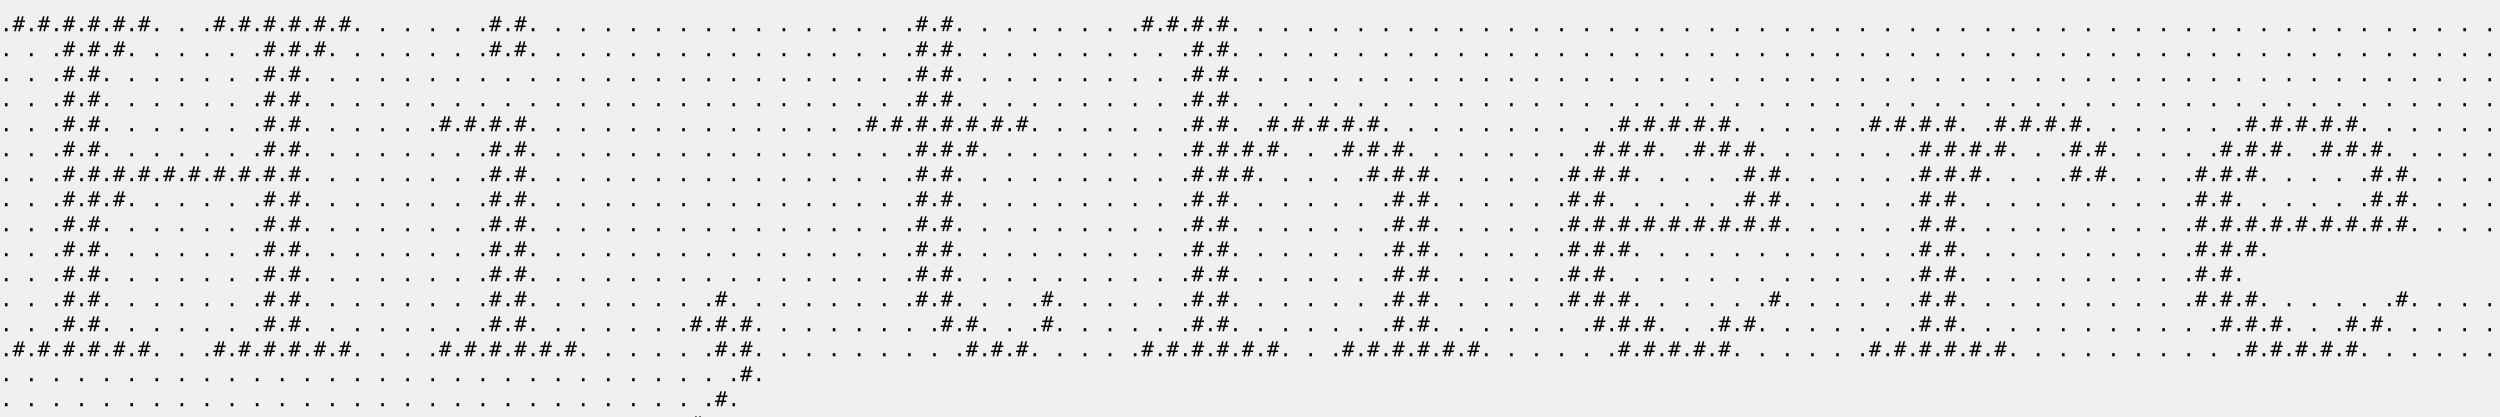
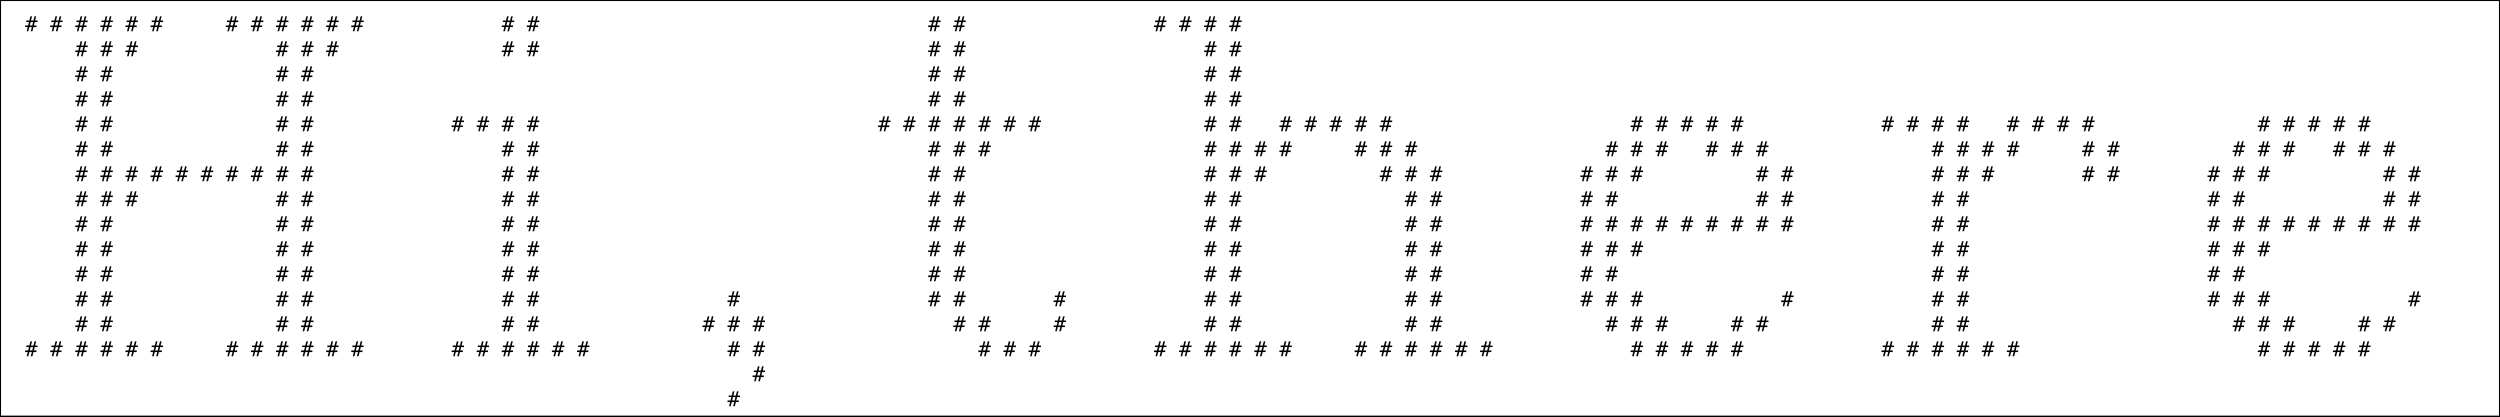
<svg xmlns="http://www.w3.org/2000/svg" width="1200" height="200">
  <g opacity="1.0">
-     <text x="0" y="15" fill="black" font-family="Consolas" font-size="smaller" font-style="normal" font-variant="normal"> .#.#.#.#.#.#. . .#.#.#.#.#.#. . . . . .#.#. . . . . . . . . . . . . . . .#.#. . . . . . . .#.#.#.#. . . . . . . . . . . . . . . . . . . . . . . . . . . . . . . . . . . . . . . . . . . . . . . . . . . . .#.
+     <rect x="0" y="0" width="1200" height="200" fill="white" stroke="black" stroke-width="1" />
+     <style> text { fill: black; font-family: Consolas; font-size: 10px; font-style: normal; font-variant: normal;  } </style>
+     <text x="0" y="15" fill="black" xml:space="preserve" font-family="Consolas" font-size="smaller" font-style="normal" font-variant="normal">  # # # # # #     # # # # # #           # #                               # #               # # # #                                                                                                         # 
</text>
-     <text x="0" y="27" fill="black" font-family="Consolas" font-size="smaller" font-style="normal" font-variant="normal"> . . .#.#.#. . . . . .#.#.#. . . . . . .#.#. . . . . . . . . . . . . . . .#.#. . . . . . . . . .#.#. . . . . . . . . . . . . . . . . . . . . . . . . . . . . . . . . . . . . . . . . . . . . . . . . . . .#.#.#.
+     <text x="0" y="27" fill="black" xml:space="preserve" font-family="Consolas" font-size="smaller" font-style="normal" font-variant="normal">      # # #           # # #             # #                               # #                   # #                                                                                                       # # # 
</text>
-     <text x="0" y="39" fill="black" font-family="Consolas" font-size="smaller" font-style="normal" font-variant="normal"> . . .#.#. . . . . . .#.#. . . . . . . . . . . . . . . . . . . . . . . . .#.#. . . . . . . . . .#.#. . . . . . . . . . . . . . . . . . . . . . . . . . . . . . . . . . . . . . . . . . . . . . . . . . . .#.#.#.
+     <text x="0" y="39" fill="black" xml:space="preserve" font-family="Consolas" font-size="smaller" font-style="normal" font-variant="normal">      # #             # #                                                 # #                   # #                                                                                                       # # # 
</text>
-     <text x="0" y="51" fill="black" font-family="Consolas" font-size="smaller" font-style="normal" font-variant="normal"> . . .#.#. . . . . . .#.#. . . . . . . . . . . . . . . . . . . . . . . . .#.#. . . . . . . . . .#.#. . . . . . . . . . . . . . . . . . . . . . . . . . . . . . . . . . . . . . . . . . . . . . . . . . . .#.#.#.
+     <text x="0" y="51" fill="black" xml:space="preserve" font-family="Consolas" font-size="smaller" font-style="normal" font-variant="normal">      # #             # #                                                 # #                   # #                                                                                                       # # # 
</text>
-     <text x="0" y="63" fill="black" font-family="Consolas" font-size="smaller" font-style="normal" font-variant="normal"> . . .#.#. . . . . . .#.#. . . . . .#.#.#.#. . . . . . . . . . . . . .#.#.#.#.#.#.#. . . . . . .#.#. .#.#.#.#.#. . . . . . . . . .#.#.#.#.#. . . . . .#.#.#.#. .#.#.#.#. . . . . . .#.#.#.#.#. . . . . . .#.#.#.
+     <text x="0" y="63" fill="black" xml:space="preserve" font-family="Consolas" font-size="smaller" font-style="normal" font-variant="normal">      # #             # #           # # # #                           # # # # # # #             # #   # # # # #                   # # # # #           # # # #   # # # #             # # # # #             # # # 
</text>
-     <text x="0" y="75" fill="black" font-family="Consolas" font-size="smaller" font-style="normal" font-variant="normal"> . . .#.#. . . . . . .#.#. . . . . . . .#.#. . . . . . . . . . . . . . . .#.#.#. . . . . . . . .#.#.#.#. . .#.#.#. . . . . . . .#.#.#. .#.#.#. . . . . . .#.#.#.#. . .#.#. . . . .#.#.#. .#.#.#. . . . . .#.#.#.
+     <text x="0" y="75" fill="black" xml:space="preserve" font-family="Consolas" font-size="smaller" font-style="normal" font-variant="normal">      # #             # #               # #                               # # #                 # # # #     # # #               # # #   # # #             # # # #     # #         # # #   # # #           # # # 
</text>
-     <text x="0" y="87" fill="black" font-family="Consolas" font-size="smaller" font-style="normal" font-variant="normal"> . . .#.#.#.#.#.#.#.#.#.#. . . . . . . .#.#. . . . . . . . . . . . . . . .#.#. . . . . . . . . .#.#.#. . . . .#.#.#. . . . . .#.#.#. . . . .#.#. . . . . .#.#.#. . . .#.#. . . .#.#.#. . . . .#.#. . . . .#.#.#.
+     <text x="0" y="87" fill="black" xml:space="preserve" font-family="Consolas" font-size="smaller" font-style="normal" font-variant="normal">      # # # # # # # # # #               # #                               # #                   # # #         # # #           # # #         # #           # # #       # #       # # #         # #         # # # 
</text>
-     <text x="0" y="99" fill="black" font-family="Consolas" font-size="smaller" font-style="normal" font-variant="normal"> . . .#.#.#. . . . . .#.#. . . . . . . .#.#. . . . . . . . . . . . . . . .#.#. . . . . . . . . .#.#. . . . . . .#.#. . . . . .#.#. . . . . .#.#. . . . . .#.#. . . . . . . . . .#.#. . . . . .#.#. . . . .#.#.#.
+     <text x="0" y="99" fill="black" xml:space="preserve" font-family="Consolas" font-size="smaller" font-style="normal" font-variant="normal">      # # #           # #               # #                               # #                   # #             # #           # #           # #           # #                   # #           # #         # # # 
</text>
-     <text x="0" y="111" fill="black" font-family="Consolas" font-size="smaller" font-style="normal" font-variant="normal"> . . .#.#. . . . . . .#.#. . . . . . . .#.#. . . . . . . . . . . . . . . .#.#. . . . . . . . . .#.#. . . . . . .#.#. . . . . .#.#.#.#.#.#.#.#.#. . . . . .#.#. . . . . . . . . .#.#.#.#.#.#.#.#.#. . . . . .#.
+     <text x="0" y="111" fill="black" xml:space="preserve" font-family="Consolas" font-size="smaller" font-style="normal" font-variant="normal">      # #             # #               # #                               # #                   # #             # #           # # # # # # # # #           # #                   # # # # # # # # #           # 
</text>
-     <text x="0" y="123" fill="black" font-family="Consolas" font-size="smaller" font-style="normal" font-variant="normal"> . . .#.#. . . . . . .#.#. . . . . . . .#.#. . . . . . . . . . . . . . . .#.#. . . . . . . . . .#.#. . . . . . .#.#. . . . . .#.#.#. . . . . . . . . . . .#.#. . . . . . . . . .#.#.#.
+     <text x="0" y="123" fill="black" xml:space="preserve" font-family="Consolas" font-size="smaller" font-style="normal" font-variant="normal">      # #             # #               # #                               # #                   # #             # #           # # #                       # #                   # # # 
</text>
-     <text x="0" y="135" fill="black" font-family="Consolas" font-size="smaller" font-style="normal" font-variant="normal"> . . .#.#. . . . . . .#.#. . . . . . . .#.#. . . . . . . . . . . . . . . .#.#. . . . . . . . . .#.#. . . . . . .#.#. . . . . .#.#. . . . . . . . . . . . .#.#. . . . . . . . . .#.#.
+     <text x="0" y="135" fill="black" xml:space="preserve" font-family="Consolas" font-size="smaller" font-style="normal" font-variant="normal">      # #             # #               # #                               # #                   # #             # #           # #                         # #                   # # 
</text>
-     <text x="0" y="147" fill="black" font-family="Consolas" font-size="smaller" font-style="normal" font-variant="normal"> . . .#.#. . . . . . .#.#. . . . . . . .#.#. . . . . . . .#. . . . . . . .#.#. . . .#. . . . . .#.#. . . . . . .#.#. . . . . .#.#.#. . . . . .#. . . . . .#.#. . . . . . . . . .#.#.#. . . . . .#. . . . . .#.
+     <text x="0" y="147" fill="black" xml:space="preserve" font-family="Consolas" font-size="smaller" font-style="normal" font-variant="normal">      # #             # #               # #               #               # #       #           # #             # #           # # #           #           # #                   # # #           #           # 
</text>
-     <text x="0" y="159" fill="black" font-family="Consolas" font-size="smaller" font-style="normal" font-variant="normal"> . . .#.#. . . . . . .#.#. . . . . . . .#.#. . . . . . .#.#.#. . . . . . . .#.#. . .#. . . . . .#.#. . . . . . .#.#. . . . . . .#.#.#. . .#.#. . . . . . .#.#. . . . . . . . . . .#.#.#. . .#.#. . . . . .#.#.#.
+     <text x="0" y="159" fill="black" xml:space="preserve" font-family="Consolas" font-size="smaller" font-style="normal" font-variant="normal">      # #             # #               # #             # # #               # #     #           # #             # #             # # #     # #             # #                     # # #     # #           # # # 
</text>
-     <text x="0" y="171" fill="black" font-family="Consolas" font-size="smaller" font-style="normal" font-variant="normal"> .#.#.#.#.#.#. . .#.#.#.#.#.#. . . .#.#.#.#.#.#. . . . . .#.#. . . . . . . . .#.#.#. . . . .#.#.#.#.#.#. . .#.#.#.#.#.#. . . . . .#.#.#.#.#. . . . . .#.#.#.#.#.#. . . . . . . . . .#.#.#.#.#. . . . . . . .#.
+     <text x="0" y="171" fill="black" xml:space="preserve" font-family="Consolas" font-size="smaller" font-style="normal" font-variant="normal">  # # # # # #     # # # # # #       # # # # # #           # #                 # # #         # # # # # #     # # # # # #           # # # # #           # # # # # #                   # # # # #               # 
</text>
-     <text x="0" y="183" fill="black" font-family="Consolas" font-size="smaller" font-style="normal" font-variant="normal"> . . . . . . . . . . . . . . . . . . . . . . . . . . . . . .#.
+     <text x="0" y="183" fill="black" xml:space="preserve" font-family="Consolas" font-size="smaller" font-style="normal" font-variant="normal">                                                            # 
</text>
-     <text x="0" y="195" fill="black" font-family="Consolas" font-size="smaller" font-style="normal" font-variant="normal"> . . . . . . . . . . . . . . . . . . . . . . . . . . . . .#.
+     <text x="0" y="195" fill="black" xml:space="preserve" font-family="Consolas" font-size="smaller" font-style="normal" font-variant="normal">                                                          # 
</text>
-     <text x="0" y="207" fill="black" font-family="Consolas" font-size="smaller" font-style="normal" font-variant="normal"> . . . . . . . . . . . . . . . . . . . . . . . . . . . .#</text>
+     <text x="0" y="207" fill="black" xml:space="preserve" font-family="Consolas" font-size="smaller" font-style="normal" font-variant="normal">                                                        #</text>
  </g>
</svg>
